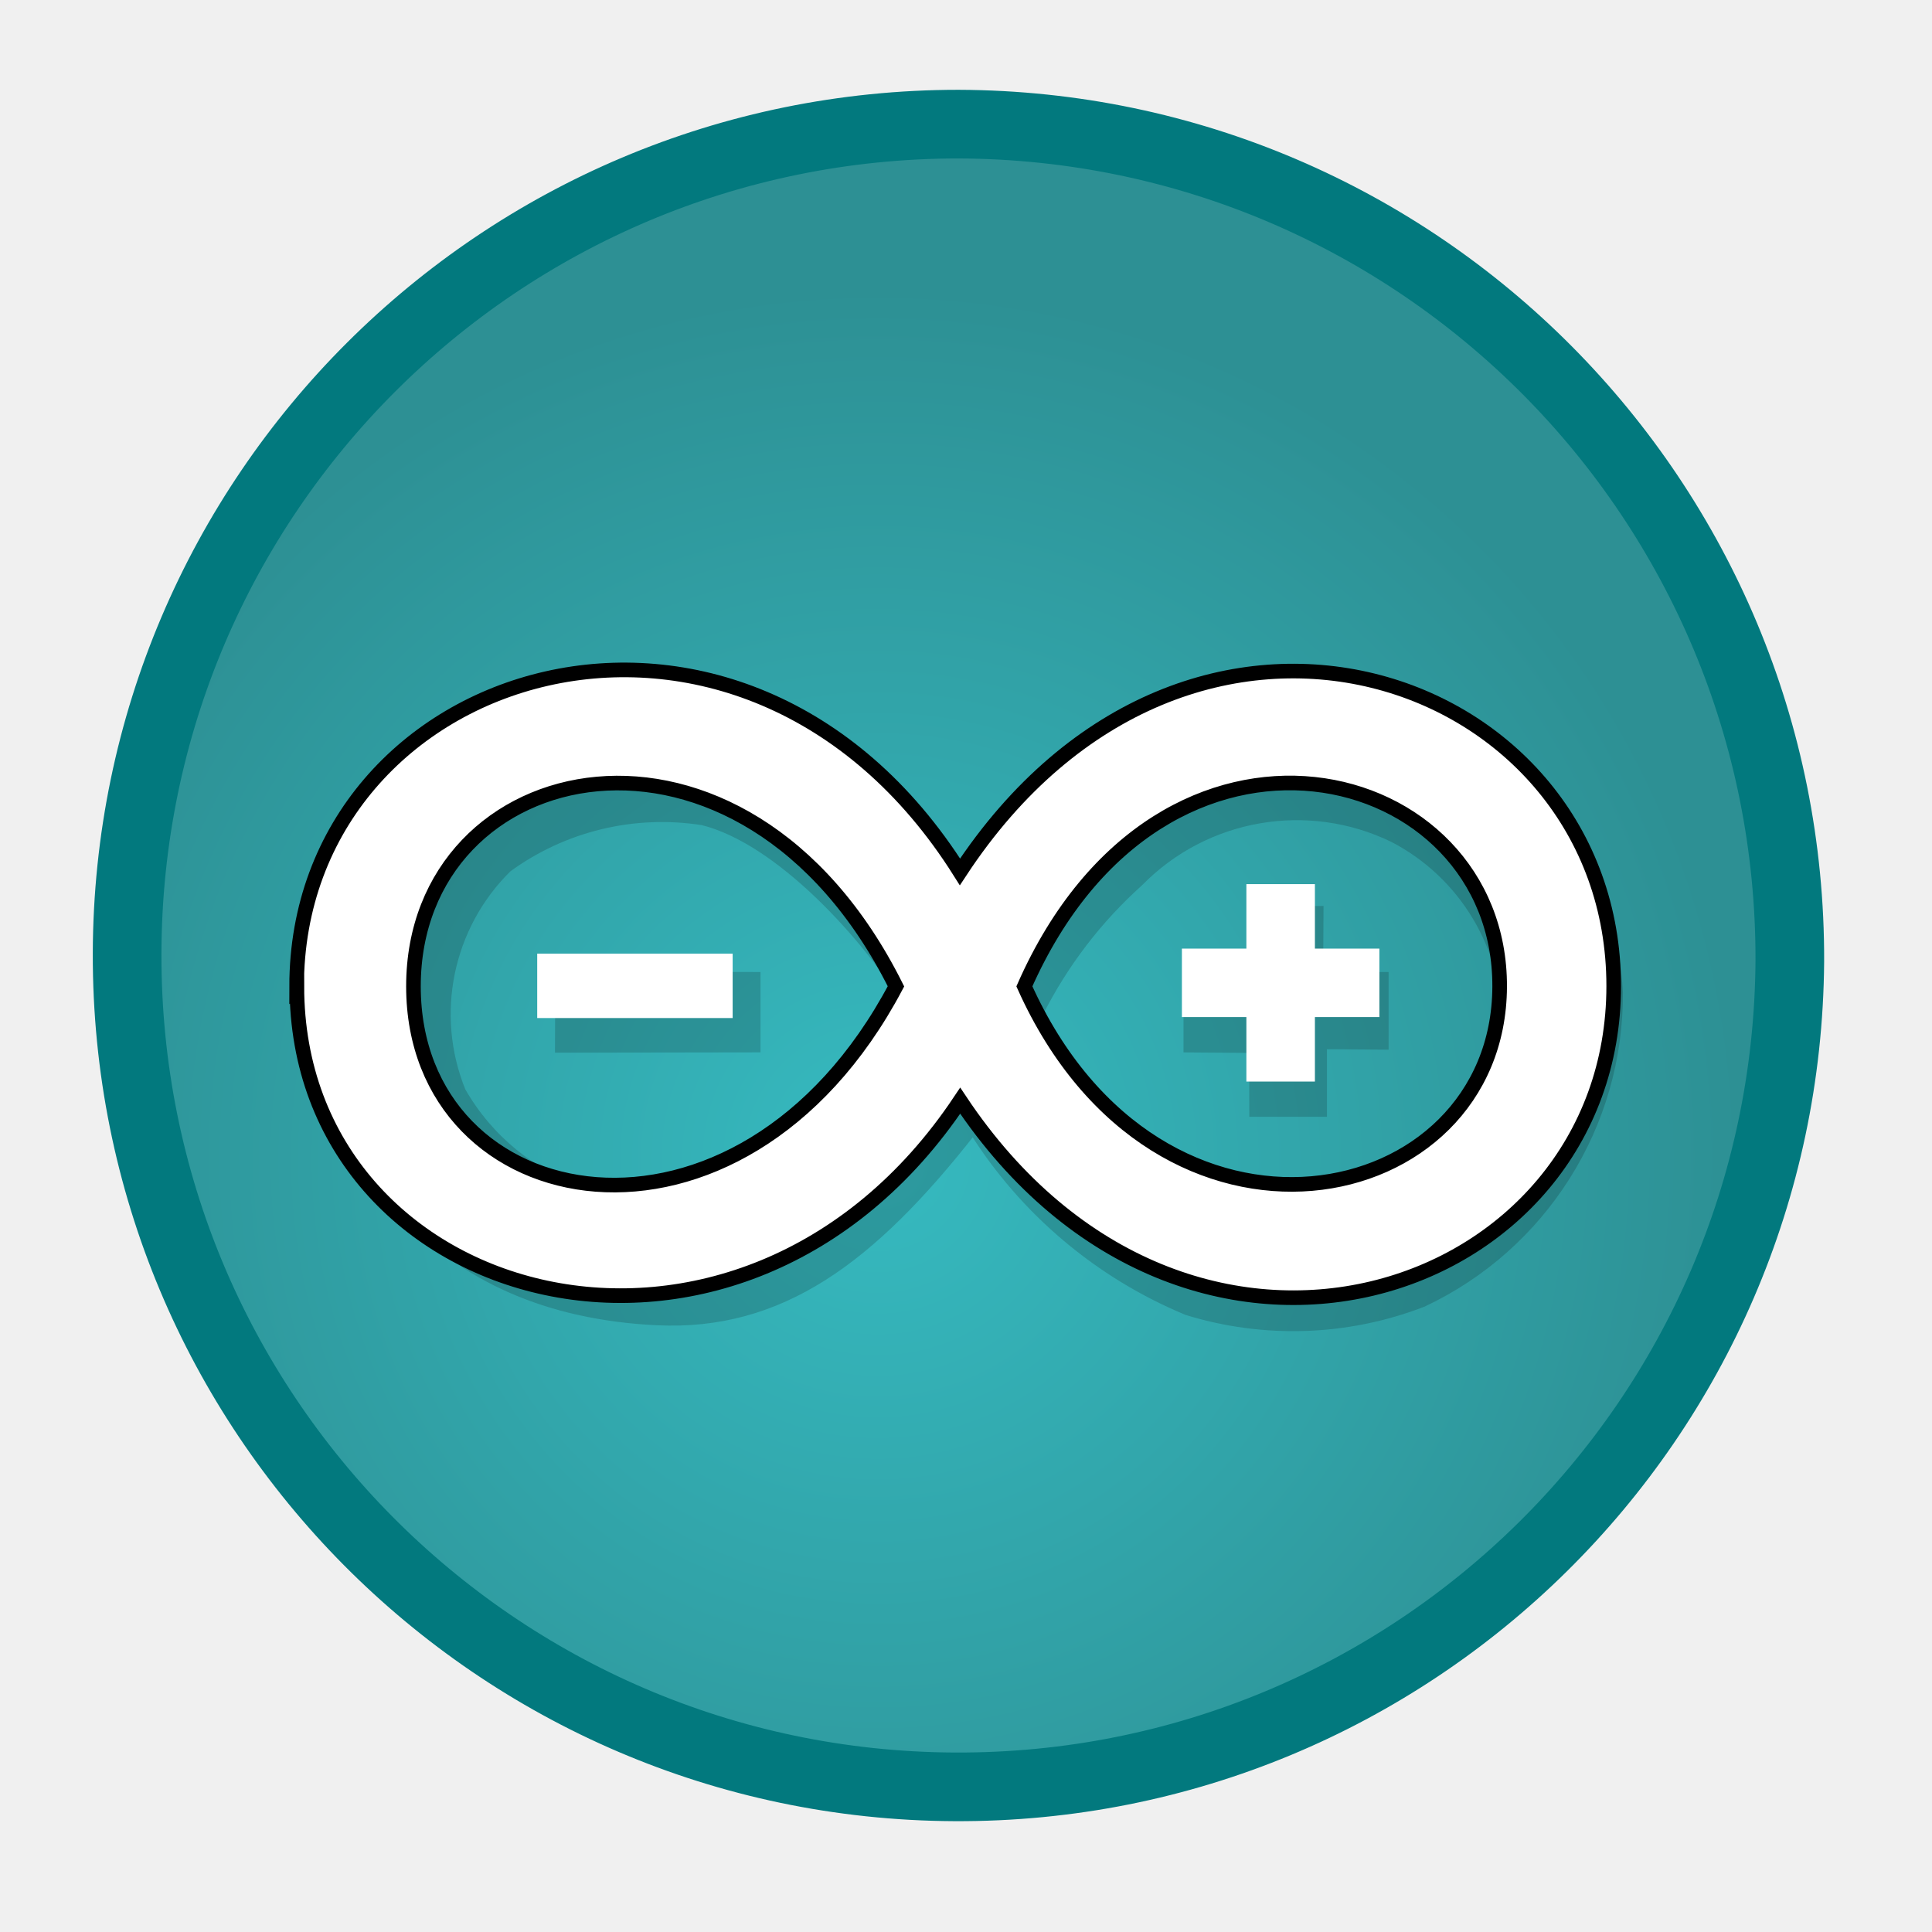
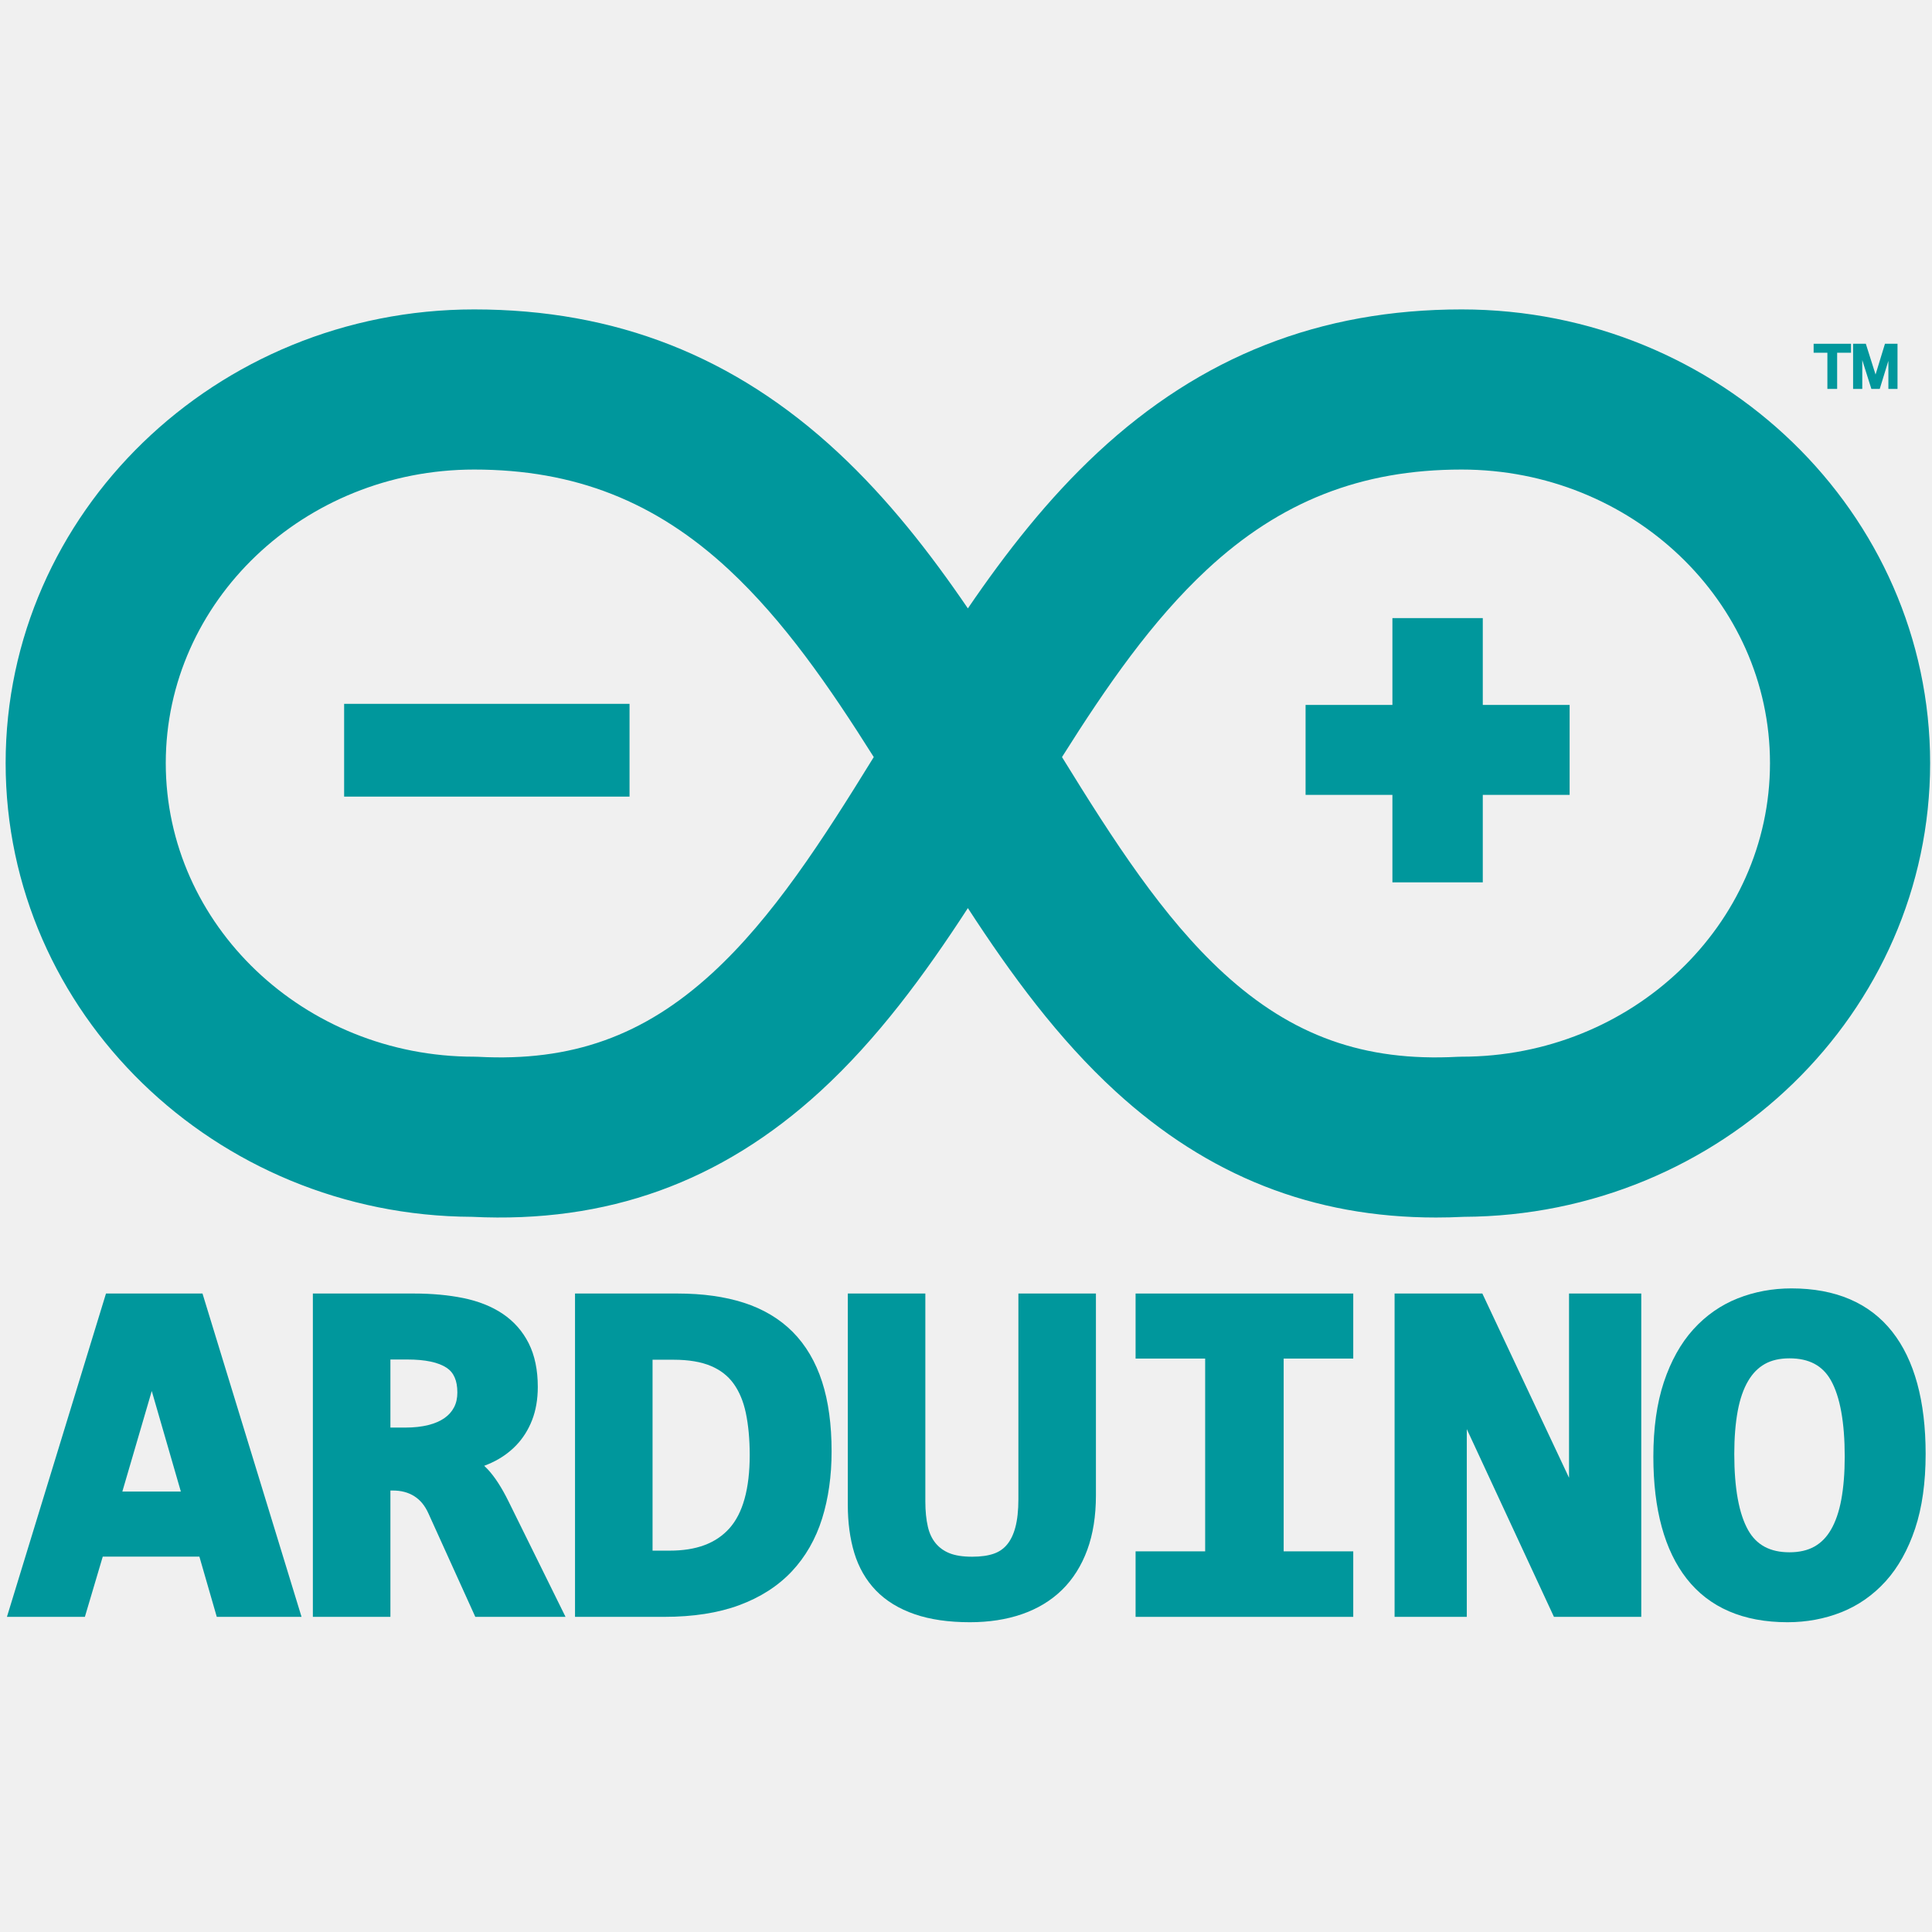
- <svg xmlns="http://www.w3.org/2000/svg" width="800px" height="800px" viewBox="0 0 32 32">
-   <defs>
-     <radialGradient id="a" cx="767.179" cy="5169.543" r="14.989" gradientTransform="translate(-718.112 -4953.917) scale(0.955 0.962)" gradientUnits="userSpaceOnUse">
-       <stop offset="0" stop-color="#36bac0" />
-       <stop offset="1" stop-color="#2d9094" />
-     </radialGradient>
-   </defs>
-   <path d="M29.645,15.925A13.77,13.77,0,1,1,15.876,2.056,13.819,13.819,0,0,1,29.645,15.925Z" style="stroke:#02797e;stroke-linejoin:round;stroke-width:1.137px;fill:url(#a)" />
-   <path d="M10.581,11.648c2.41-.076,3.359.834,4.605,2.069.285.282.579.59.9.921l.922-.991a6.223,6.223,0,0,1,3.256-1.93c1.939-.211,3.119-.122,4.311.814a5.023,5.023,0,0,1,2.245,3.9,5.653,5.653,0,0,1-3.25,5.156,5.975,5.975,0,0,1-3.913.135,7.656,7.656,0,0,1-3.541-2.987c-1.678,2.142-3.187,3.253-5.235,3.155-7.452-.354-6.842-10.075-.3-10.247Zm1.657,7.994a9.193,9.193,0,0,0,2.856-2.9c-.74-1.243-2.209-2.824-3.455-3.134a4.328,4.328,0,0,0-3.224.777,3.384,3.384,0,0,0-.762,3.686,3.674,3.674,0,0,0,4.585,1.57Zm-2.98-3.487,3.278.005v1.21l-3.283.005Zm13.448,3.6A3.843,3.843,0,0,0,24.937,17a3.458,3.458,0,0,0-1.863-3.109,3.648,3.648,0,0,0-4.2.728,7.364,7.364,0,0,0-1.649,2.151A8.936,8.936,0,0,0,19.2,19.252,4.022,4.022,0,0,0,22.706,19.754Zm-1.955-2.376-1.088-.008,0-1.217,1.091,0V15.075l1.107-.008-.007,1.093,1.085,0v1.165l-1.021-.008v1.12H20.753Z" style="stroke:#000000;stroke-width:0.121px;opacity:0.168;isolation:isolate" />
-   <path d="M4.917,16.337c0,5.348,7.354,7.34,10.987,1.894,3.765,5.647,10.824,3.28,10.824-1.9S19.7,8.656,15.9,14.441c-3.6-5.719-10.987-3.453-10.987,1.9Zm1.931,0c0-3.86,5.455-5.078,7.992,0-2.588,4.889-7.992,3.859-7.992,0Zm10.119,0c2.286-5.178,7.889-3.751,7.872.008S19.186,21.277,16.967,16.337Z" style="fill:#ffffff;stroke:#000000;stroke-width:0.242px" />
-   <rect x="8.898" y="15.795" width="3.237" height="1.067" style="fill:#fff" />
-   <polygon points="20.644 16.846 19.576 16.846 19.576 15.712 20.644 15.712 20.644 14.644 21.779 14.644 21.779 15.712 22.847 15.712 22.847 16.846 21.779 16.846 21.779 17.914 20.644 17.914 20.644 16.846" style="fill:#fff" />
+ <svg xmlns="http://www.w3.org/2000/svg" width="800px" height="800px" viewBox="0 -41 256 256" version="1.1" preserveAspectRatio="xMidYMid">
+   <g fill="#00979C">
+     <path d="M14.044,130.399 L0.919,173.242 L11.247,173.242 L13.616,165.259 L26.419,165.259 L28.724,173.242 L39.955,173.242 L26.831,130.399 L14.044,130.399 L14.044,130.399 Z M16.21,156.641 L20.109,143.316 L23.964,156.641 L16.21,156.641 L16.21,156.641 Z">
+ 
+ </path>
+     <path d="M64.632,153.696 C64.477,153.53 64.319,153.373 64.158,153.226 C64.481,153.104 64.796,152.974 65.104,152.832 C66.354,152.258 67.449,151.489 68.359,150.552 C69.279,149.606 70.002,148.466 70.507,147.163 C71.007,145.876 71.261,144.397 71.261,142.77 C71.261,140.527 70.856,138.587 70.06,137.002 C69.255,135.399 68.09,134.079 66.599,133.078 C65.152,132.108 63.392,131.407 61.367,130.996 C59.421,130.601 57.229,130.399 54.854,130.399 L41.456,130.399 L41.456,173.242 L51.731,173.242 L51.731,156.502 L52.036,156.502 C53.16,156.502 54.097,156.749 54.9,157.259 C55.697,157.764 56.308,158.509 56.771,159.541 L62.981,173.242 L74.936,173.242 L67.391,157.959 C66.477,156.103 65.574,154.71 64.632,153.696 L64.632,153.696 Z M60.163,145.477 C59.866,146.043 59.454,146.507 58.903,146.895 C58.322,147.303 57.601,147.616 56.757,147.826 C55.866,148.049 54.849,148.161 53.733,148.161 L51.731,148.161 L51.731,139.142 L53.989,139.142 C56.341,139.142 58.089,139.511 59.184,140.24 C60.138,140.875 60.602,141.945 60.602,143.513 C60.602,144.271 60.458,144.914 60.163,145.477 L60.163,145.477 Z">
+ 
+ </path>
+     <path d="M105.04,135.487 C103.31,133.748 101.128,132.446 98.555,131.619 C96.047,130.81 93.095,130.399 89.782,130.399 L76.193,130.399 L76.193,173.242 L88.022,173.242 C91.839,173.242 95.178,172.722 97.945,171.697 C100.755,170.658 103.102,169.15 104.919,167.216 C106.733,165.286 108.085,162.928 108.935,160.209 C109.769,157.547 110.191,154.553 110.191,151.31 C110.191,147.775 109.768,144.674 108.932,142.093 C108.078,139.449 106.769,137.227 105.04,135.487 L105.04,135.487 Z M96.639,161.524 C94.855,163.506 92.267,164.469 88.727,164.469 L86.467,164.469 L86.467,139.172 L89.27,139.172 C91.251,139.172 92.914,139.452 94.211,140.005 C95.469,140.54 96.442,141.296 97.186,142.314 C97.946,143.358 98.497,144.668 98.823,146.205 C99.166,147.831 99.341,149.715 99.341,151.805 C99.341,156.263 98.432,159.533 96.639,161.524 L96.639,161.524 Z">
+ 
+ </path>
+     <path d="M134.942,157.654 C134.942,159.131 134.806,160.39 134.535,161.396 C134.283,162.335 133.912,163.102 133.43,163.675 C132.968,164.226 132.403,164.615 131.704,164.864 C130.943,165.136 129.97,165.273 128.81,165.273 C127.583,165.273 126.571,165.116 125.802,164.805 C125.063,164.505 124.469,164.076 123.985,163.495 C123.499,162.91 123.151,162.176 122.95,161.31 C122.726,160.354 122.613,159.229 122.613,157.963 L122.613,130.399 L112.339,130.399 L112.339,158.427 C112.339,160.743 112.626,162.869 113.19,164.745 C113.777,166.694 114.745,168.379 116.068,169.75 C117.391,171.12 119.123,172.18 121.216,172.897 C123.25,173.598 125.708,173.953 128.521,173.953 C131.036,173.953 133.344,173.598 135.378,172.897 C137.458,172.184 139.251,171.103 140.708,169.683 C142.166,168.261 143.297,166.471 144.07,164.363 C144.83,162.293 145.216,159.869 145.216,157.158 L145.216,130.399 L134.942,130.399 L134.942,157.654">
+ 
+ </path>
+     <path d="M150.47,139.018 L159.69,139.018 L159.69,164.562 L150.47,164.562 L150.47,173.242 L179.313,173.242 L179.313,164.562 L170.093,164.562 L170.093,139.018 L179.313,139.018 L179.313,130.399 L150.47,130.399 L150.47,139.018">
+ 
+ </path>
+     <path d="M207.905,154.811 L196.419,130.399 L184.79,130.399 L184.79,173.242 L194.359,173.242 L194.359,148.366 L205.906,173.242 L217.476,173.242 L217.476,130.399 L207.905,130.399 L207.905,154.811">
+ 
+ </path>
+     <path d="M250.738,135.468 C247.738,131.653 243.241,129.719 237.374,129.719 C234.864,129.719 232.47,130.164 230.258,131.041 C228.015,131.93 226.033,133.314 224.366,135.158 C222.714,136.986 221.402,139.337 220.469,142.144 C219.546,144.915 219.078,148.238 219.078,152.022 C219.078,159.012 220.565,164.45 223.497,168.188 C226.497,172.014 230.994,173.953 236.861,173.953 C239.372,173.953 241.768,173.508 243.98,172.631 C246.224,171.741 248.205,170.356 249.87,168.515 C251.52,166.688 252.832,164.338 253.768,161.529 C254.689,158.759 255.157,155.436 255.157,151.65 C255.157,144.64 253.67,139.195 250.738,135.468 L250.738,135.468 Z M243.976,157.729 C243.682,159.31 243.223,160.643 242.612,161.692 C242.032,162.691 241.314,163.423 240.419,163.928 C239.527,164.431 238.416,164.686 237.118,164.686 C234.55,164.686 232.76,163.73 231.646,161.765 C230.422,159.606 229.801,156.204 229.801,151.65 C229.801,149.512 229.955,147.591 230.261,145.944 C230.555,144.366 231.017,143.035 231.637,141.986 C232.227,140.983 232.947,140.249 233.838,139.742 C234.717,139.241 235.82,138.987 237.118,138.987 C239.706,138.987 241.501,139.941 242.604,141.903 C243.819,144.063 244.435,147.468 244.435,152.022 C244.435,154.166 244.281,156.086 243.976,157.729 L243.976,157.729 Z">
+ 
+ </path>
+     <path d="M240.315,5.74 L242.138,5.74 L242.138,10.533 L243.431,10.533 L243.431,5.74 L245.269,5.74 L245.269,4.55 L240.315,4.55 L240.315,5.74">
+ 
+ </path>
+     <path d="M249.768,4.55 L248.521,8.628 L247.231,4.55 L245.544,4.55 L245.544,10.533 L246.76,10.533 L246.76,6.711 L247.966,10.533 L249.076,10.533 L250.22,6.81 L250.22,10.533 L251.43,10.533 L251.43,4.55 L249.768,4.55">
+ 
+ </path>
+     <path d="M190.275,120.327 C173.987,120.327 160.061,114.835 147.805,103.602 C140.234,96.665 133.992,88.166 128.249,79.329 C122.507,88.166 116.264,96.665 108.694,103.602 C95.525,115.671 80.427,121.113 62.545,120.236 C28.444,120.088 0.747,93.176 0.747,60.118 C0.747,26.969 28.596,0 62.827,0 C81.559,0 97.33,6.199 111.037,18.95 C117.621,25.075 123.179,32.18 128.249,39.614 C133.319,32.18 138.878,25.075 145.461,18.95 C159.168,6.199 174.939,0 193.671,0 C227.903,0 255.751,26.969 255.751,60.118 C255.751,93.176 228.055,120.088 193.953,120.236 C192.714,120.297 191.487,120.327 190.275,120.327 L190.275,120.327 Z M140.72,59.316 C147.514,70.339 154.108,80.599 162.14,87.959 C171.206,96.268 180.762,99.686 193.115,99.033 L193.671,99.018 C216.202,99.018 234.533,81.568 234.533,60.118 C234.533,38.669 216.202,21.218 193.671,21.218 C180.37,21.218 169.643,25.434 159.913,34.485 C152.646,41.246 146.646,49.908 140.72,59.316 L140.72,59.316 Z M62.827,21.218 C40.296,21.218 21.965,38.669 21.965,60.118 C21.965,81.568 40.296,99.018 62.827,99.018 L63.384,99.033 C75.738,99.686 85.292,96.268 94.358,87.959 C102.39,80.599 108.985,70.339 115.778,59.316 C109.852,49.908 103.852,41.246 96.586,34.485 C86.855,25.434 76.128,21.218 62.827,21.218 L62.827,21.218 Z">
+ 
+ </path>
+     <path d="M196.477,52.407 L196.477,40.901 L184.501,40.901 L184.501,52.407 L172.996,52.407 L172.996,64.325 L184.501,64.325 L184.501,75.916 L196.477,75.916 L196.477,64.325 L207.983,64.325 L207.983,52.407 L196.477,52.407">
+ 
+ </path>
+     <path d="M45.599,52.263 L83.416,52.263 L83.416,64.555 L45.599,64.555 L45.599,52.263 Z">
+ 
+ </path>
+   </g>
</svg>
